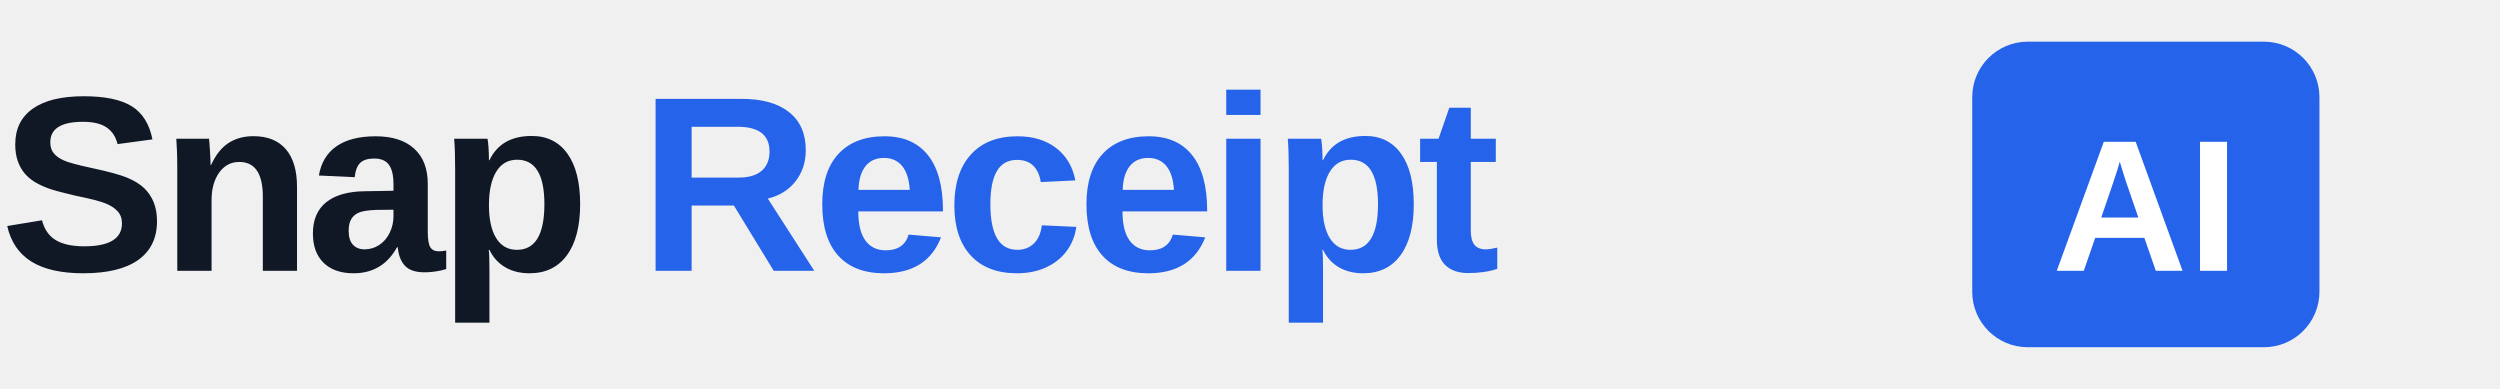
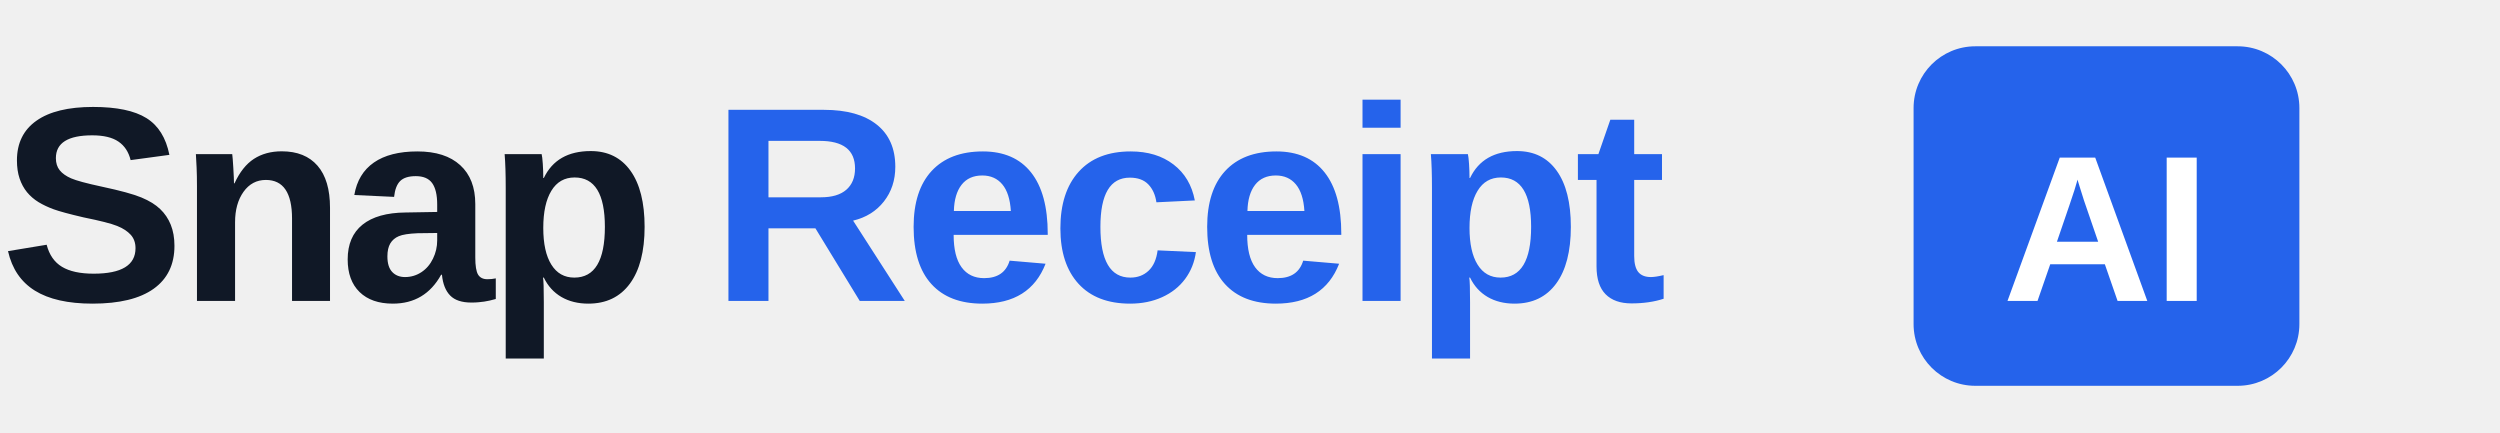
- <svg xmlns="http://www.w3.org/2000/svg" viewBox="0 0 720 112" role="img" aria-labelledby="title desc">
+ <svg xmlns="http://www.w3.org/2000/svg" viewBox="0 0 648 112" role="img" aria-labelledby="title desc">
  <g font-family="Arial, Helvetica, sans-serif" font-size="72" font-weight="800" letter-spacing="-2">
    <text x="0" y="78" fill="#101826">Snap</text>
    <text x="184" y="78" fill="#2563eb">Receipt</text>
  </g>
-   <rect x="568" y="12" width="100" height="88" rx="16" fill="#2563eb" />
-   <text x="618" y="78" text-anchor="middle" fill="#ffffff" font-family="Arial, Helvetica, sans-serif" font-size="54" font-weight="800">AI</text>
+   <rect x="496" y="12" width="100" height="88" rx="16" fill="#2563eb" />
+   <text x="546" y="78" text-anchor="middle" fill="#ffffff" font-family="Arial, Helvetica, sans-serif" font-size="54" font-weight="800">AI</text>
</svg>
